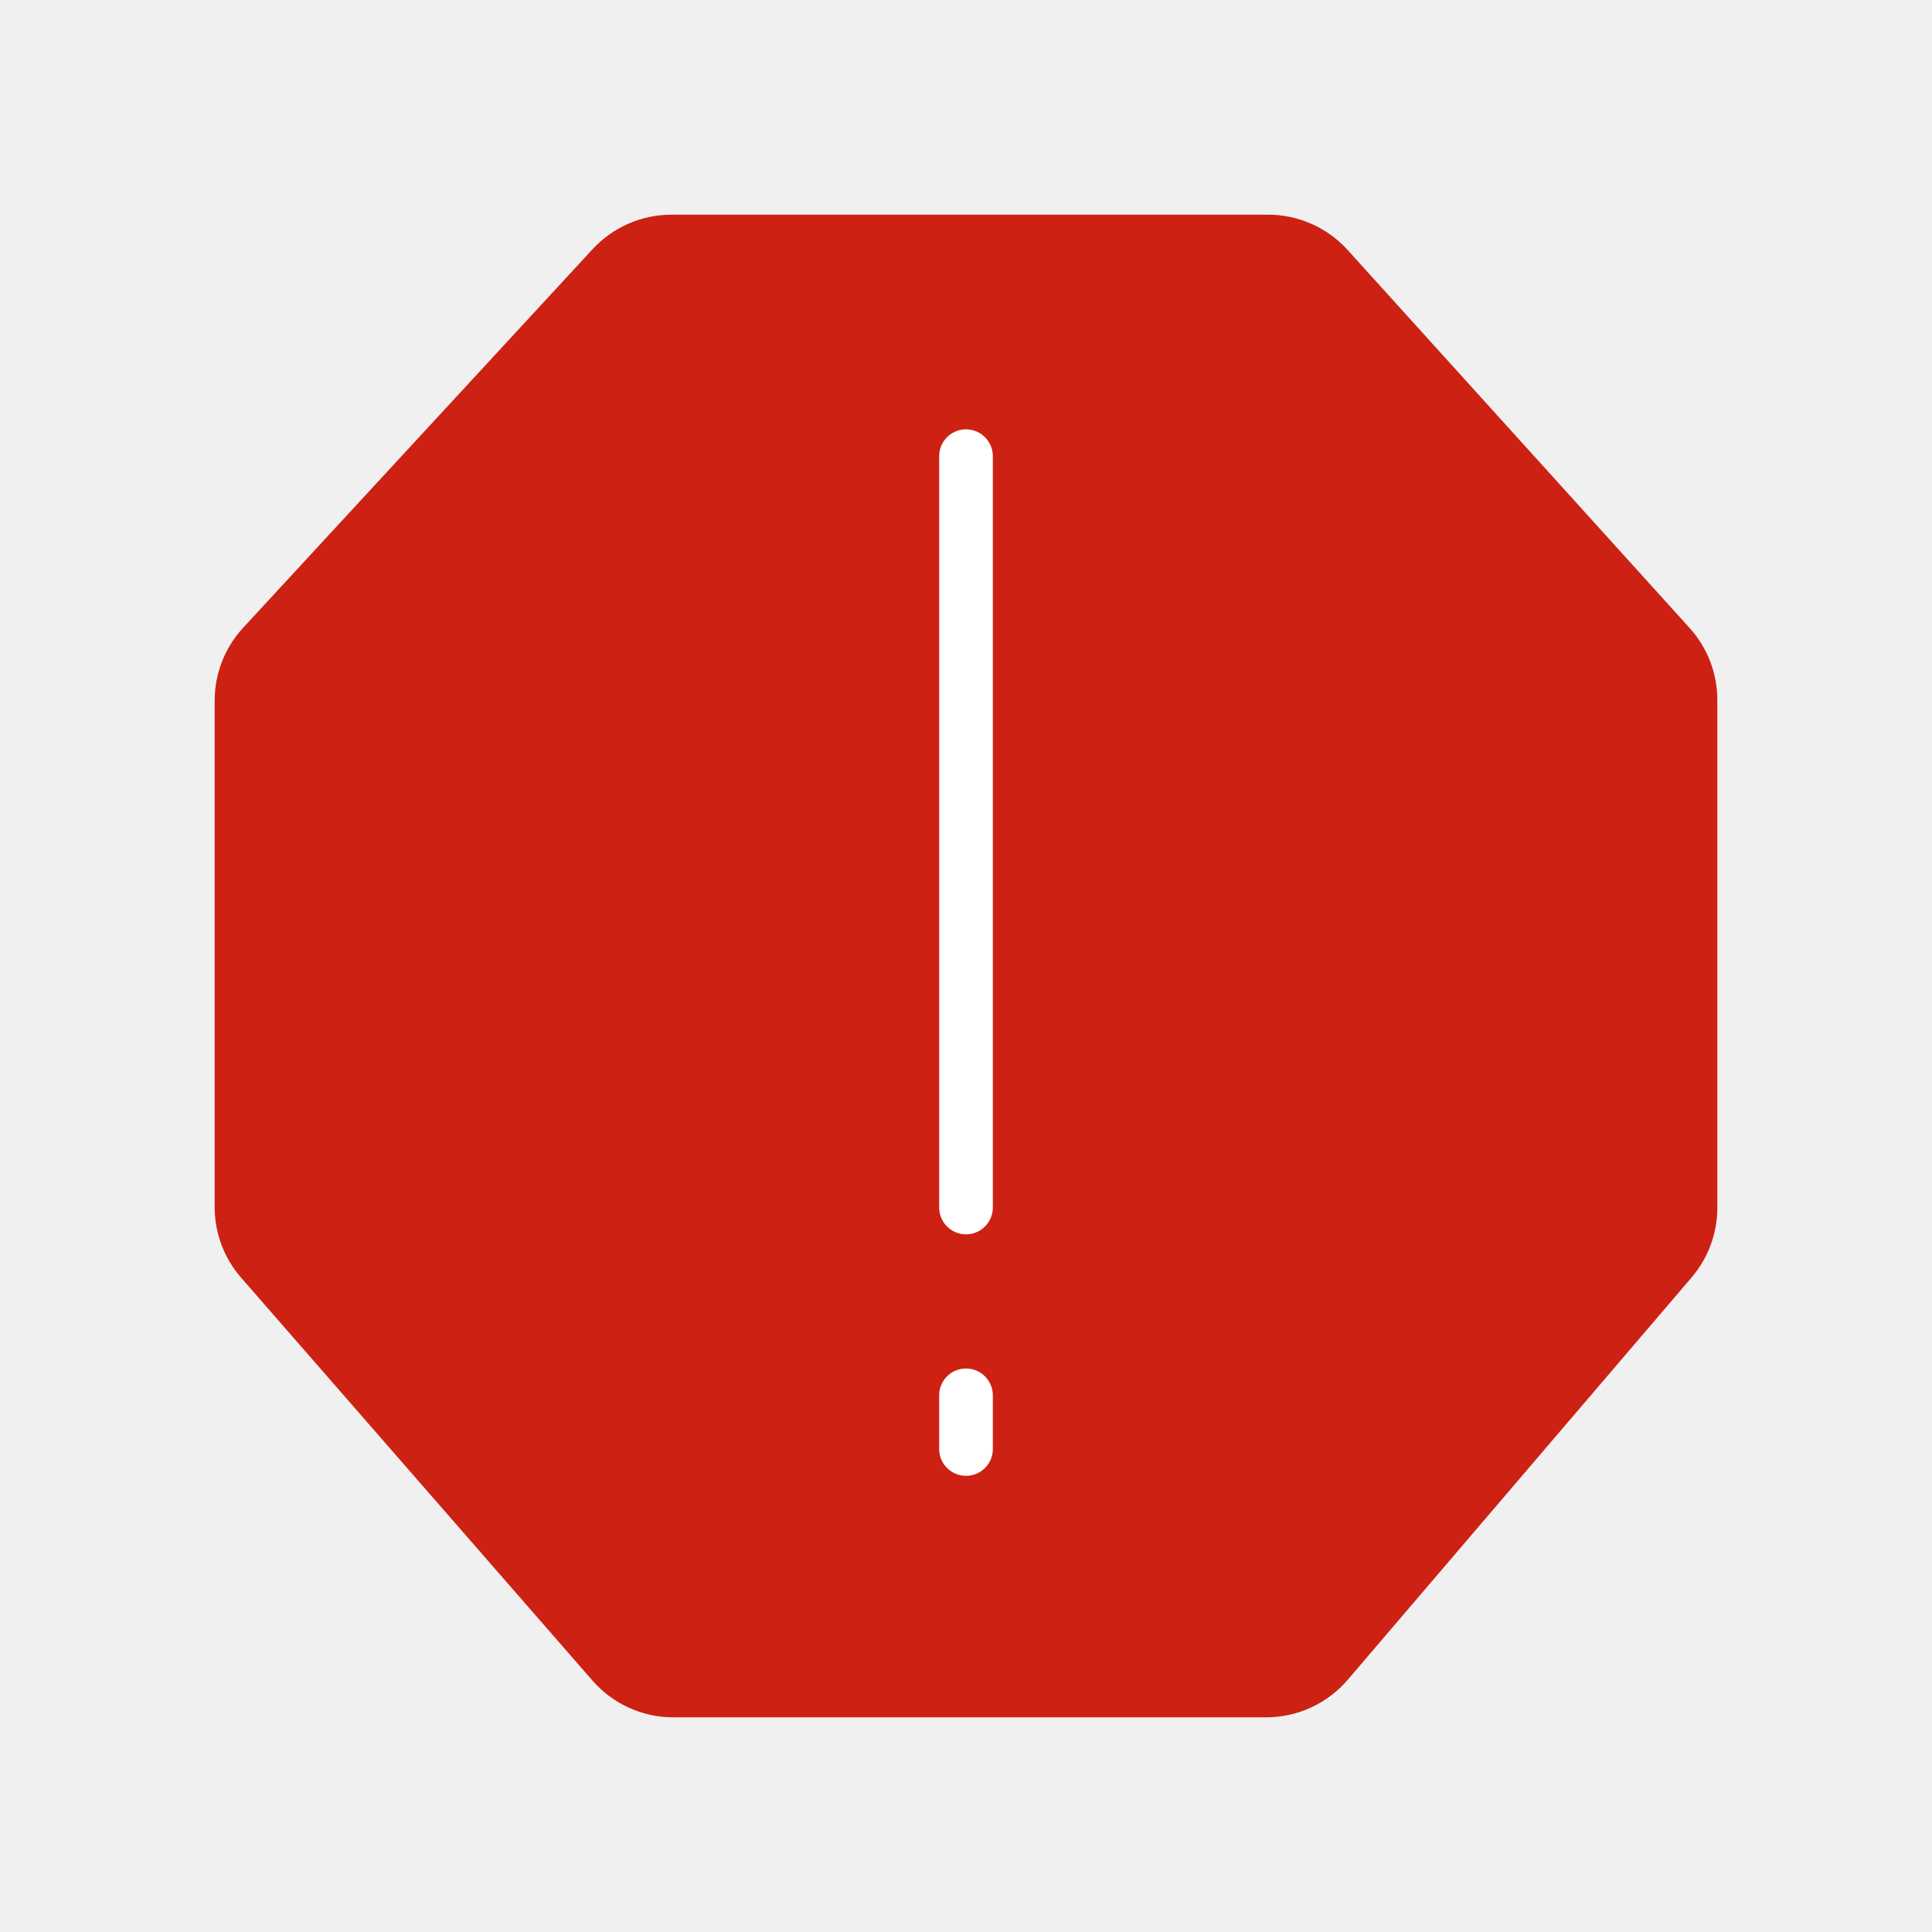
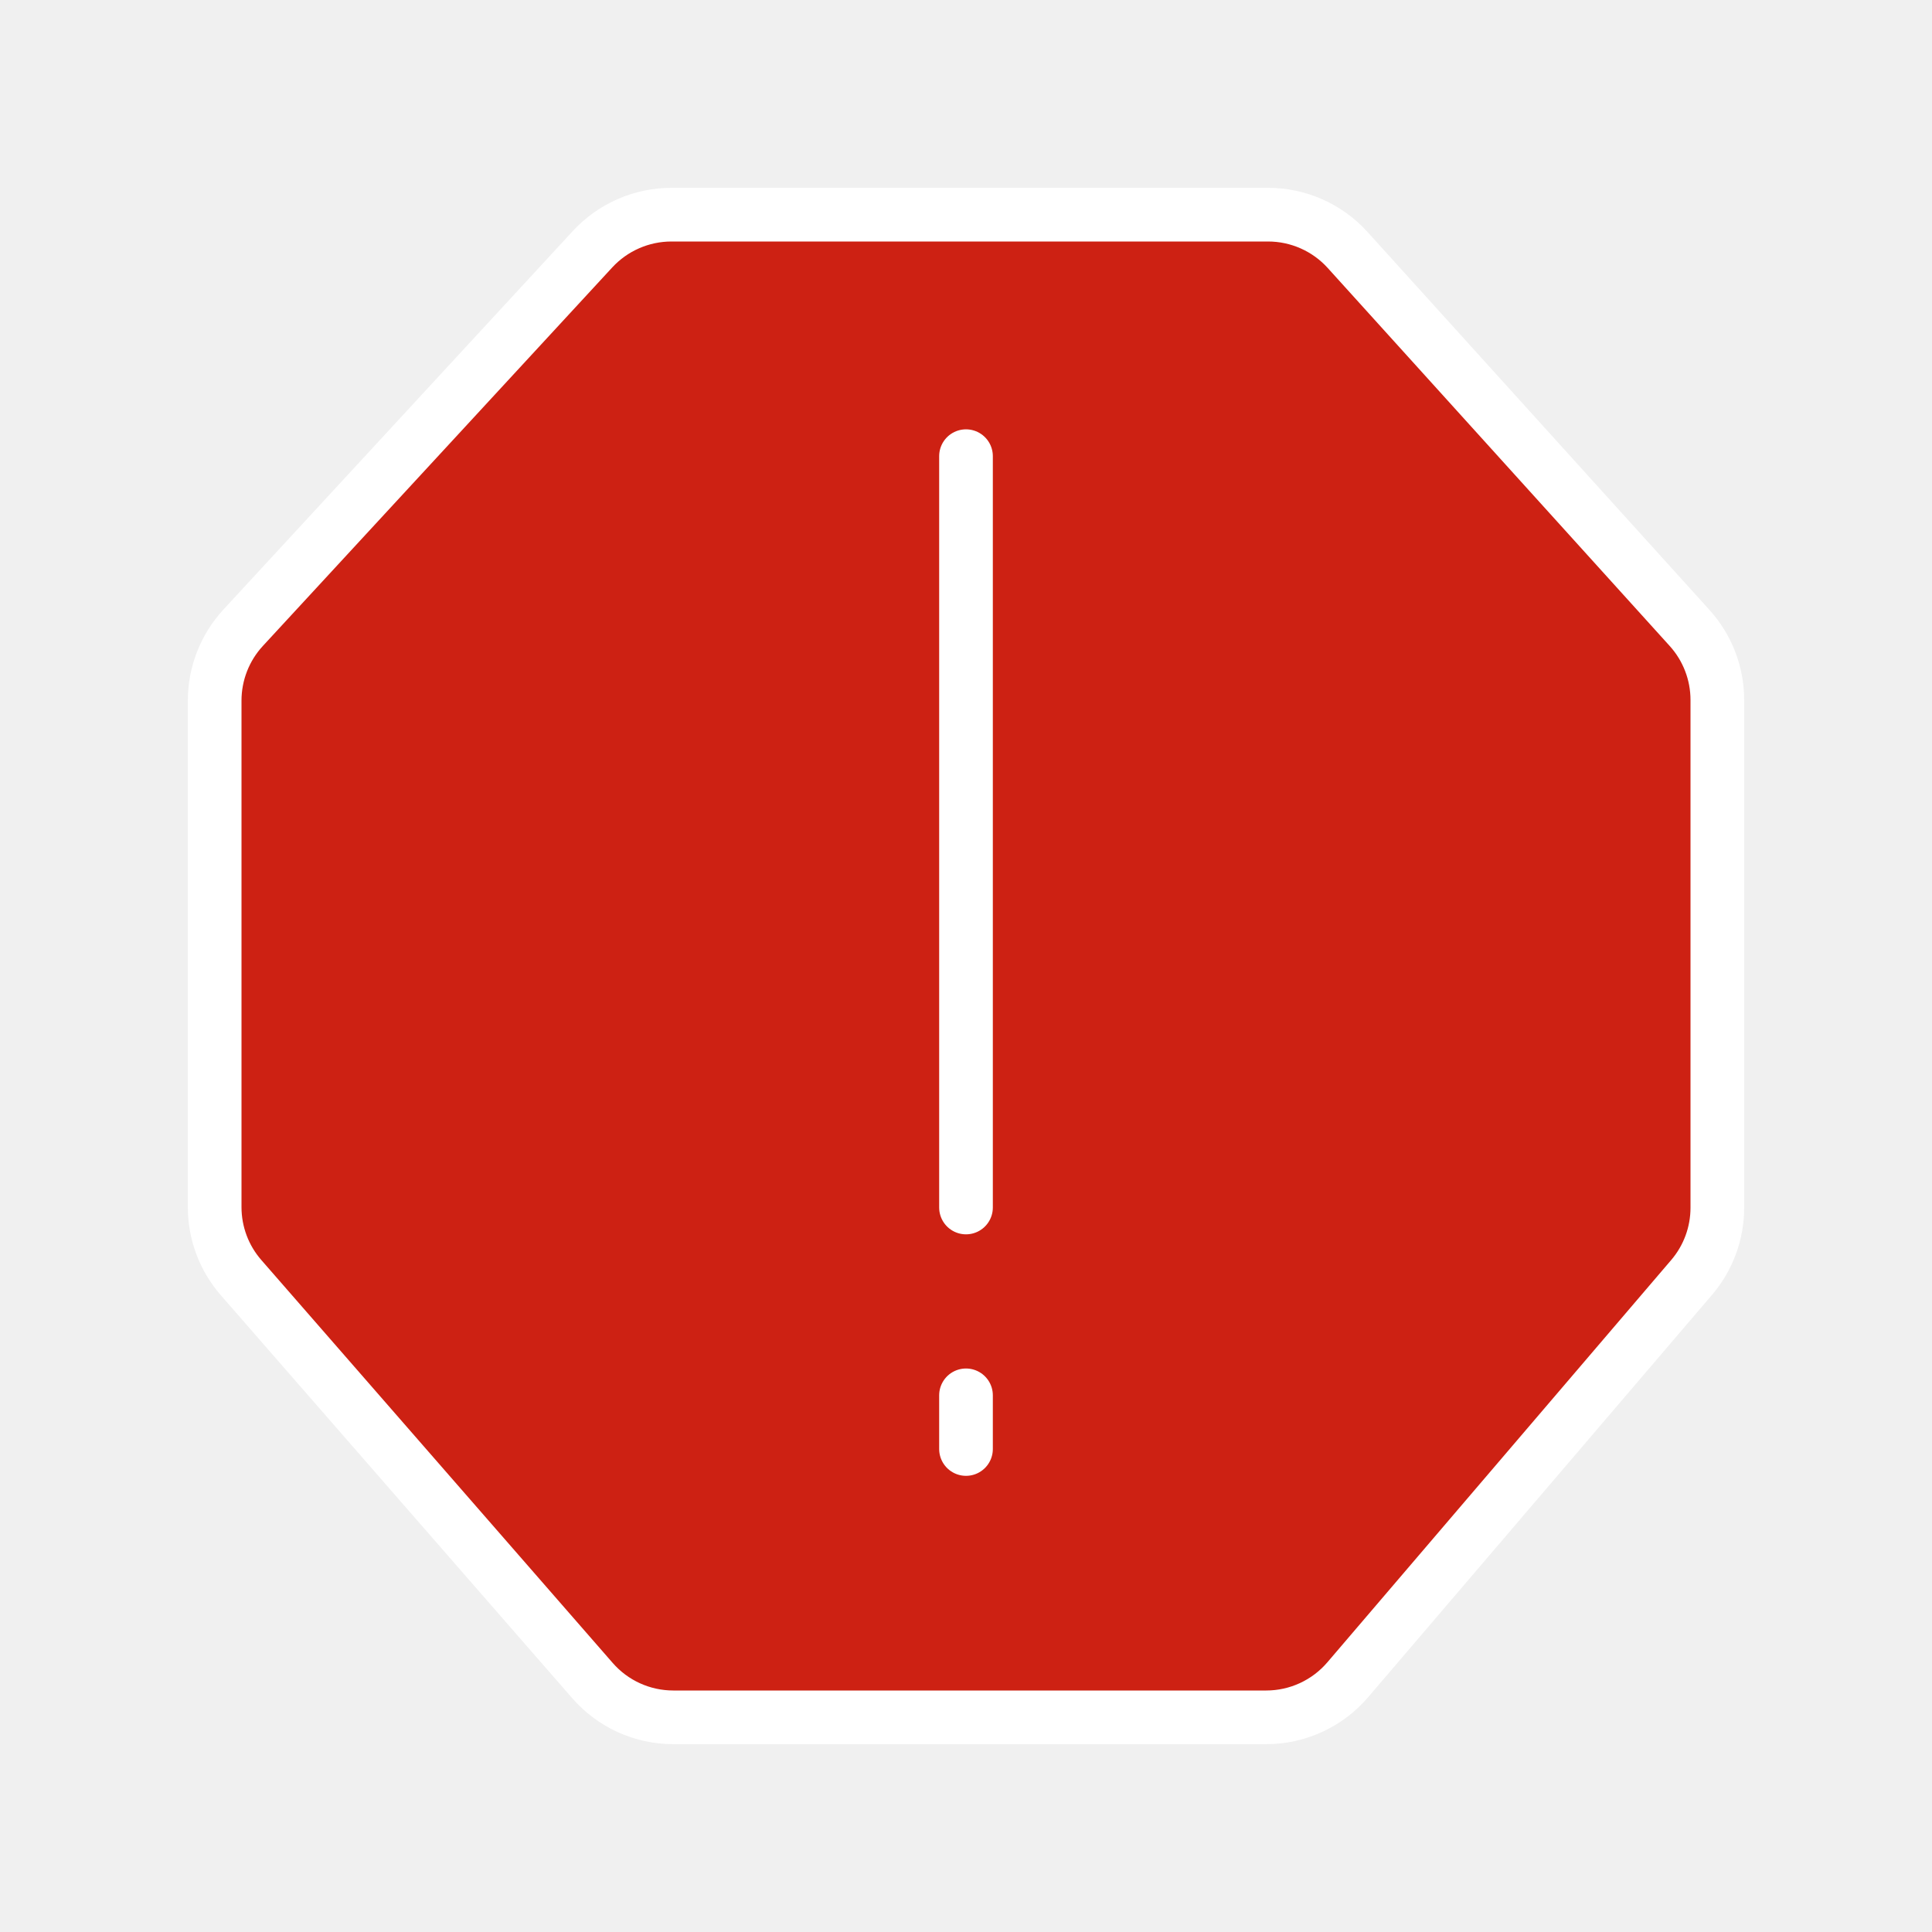
<svg xmlns="http://www.w3.org/2000/svg" width="36" height="36" viewBox="0 0 36 36" fill="none">
-   <path d="M23.628 4C24.193 4 24.732 4.239 25.111 4.658L31.483 11.701C31.816 12.069 32 12.547 32 13.043V22.505C32 22.981 31.83 23.442 31.52 23.804L25.114 31.299C24.734 31.744 24.179 32 23.594 32H12.546C11.968 32 11.418 31.75 11.039 31.314L4.493 23.808C4.175 23.444 4 22.977 4 22.493V13.055C4 12.552 4.189 12.068 4.53 11.698L11.042 4.643C11.421 4.233 11.954 4 12.512 4H23.628Z" fill="#CD2113" />
+   <path d="M23.628 4C24.193 4 24.732 4.239 25.111 4.658L31.483 11.701C31.816 12.069 32 12.547 32 13.043V22.505C32 22.981 31.83 23.442 31.52 23.804L25.114 31.299C24.734 31.744 24.179 32 23.594 32H12.546C11.968 32 11.418 31.75 11.039 31.314L4.493 23.808C4.175 23.444 4 22.977 4 22.493V13.055C4 12.552 4.189 12.068 4.53 11.698L11.042 4.643C11.421 4.233 11.954 4 12.512 4H23.628Z" stroke="#ffffff" fill="#CD2113" />
  <path d="M18 22.5L18 8.5" stroke="white" stroke-linecap="round" />
  <path d="M18 26L18 27" stroke="white" stroke-linecap="round" stroke-linejoin="round" />
</svg>
